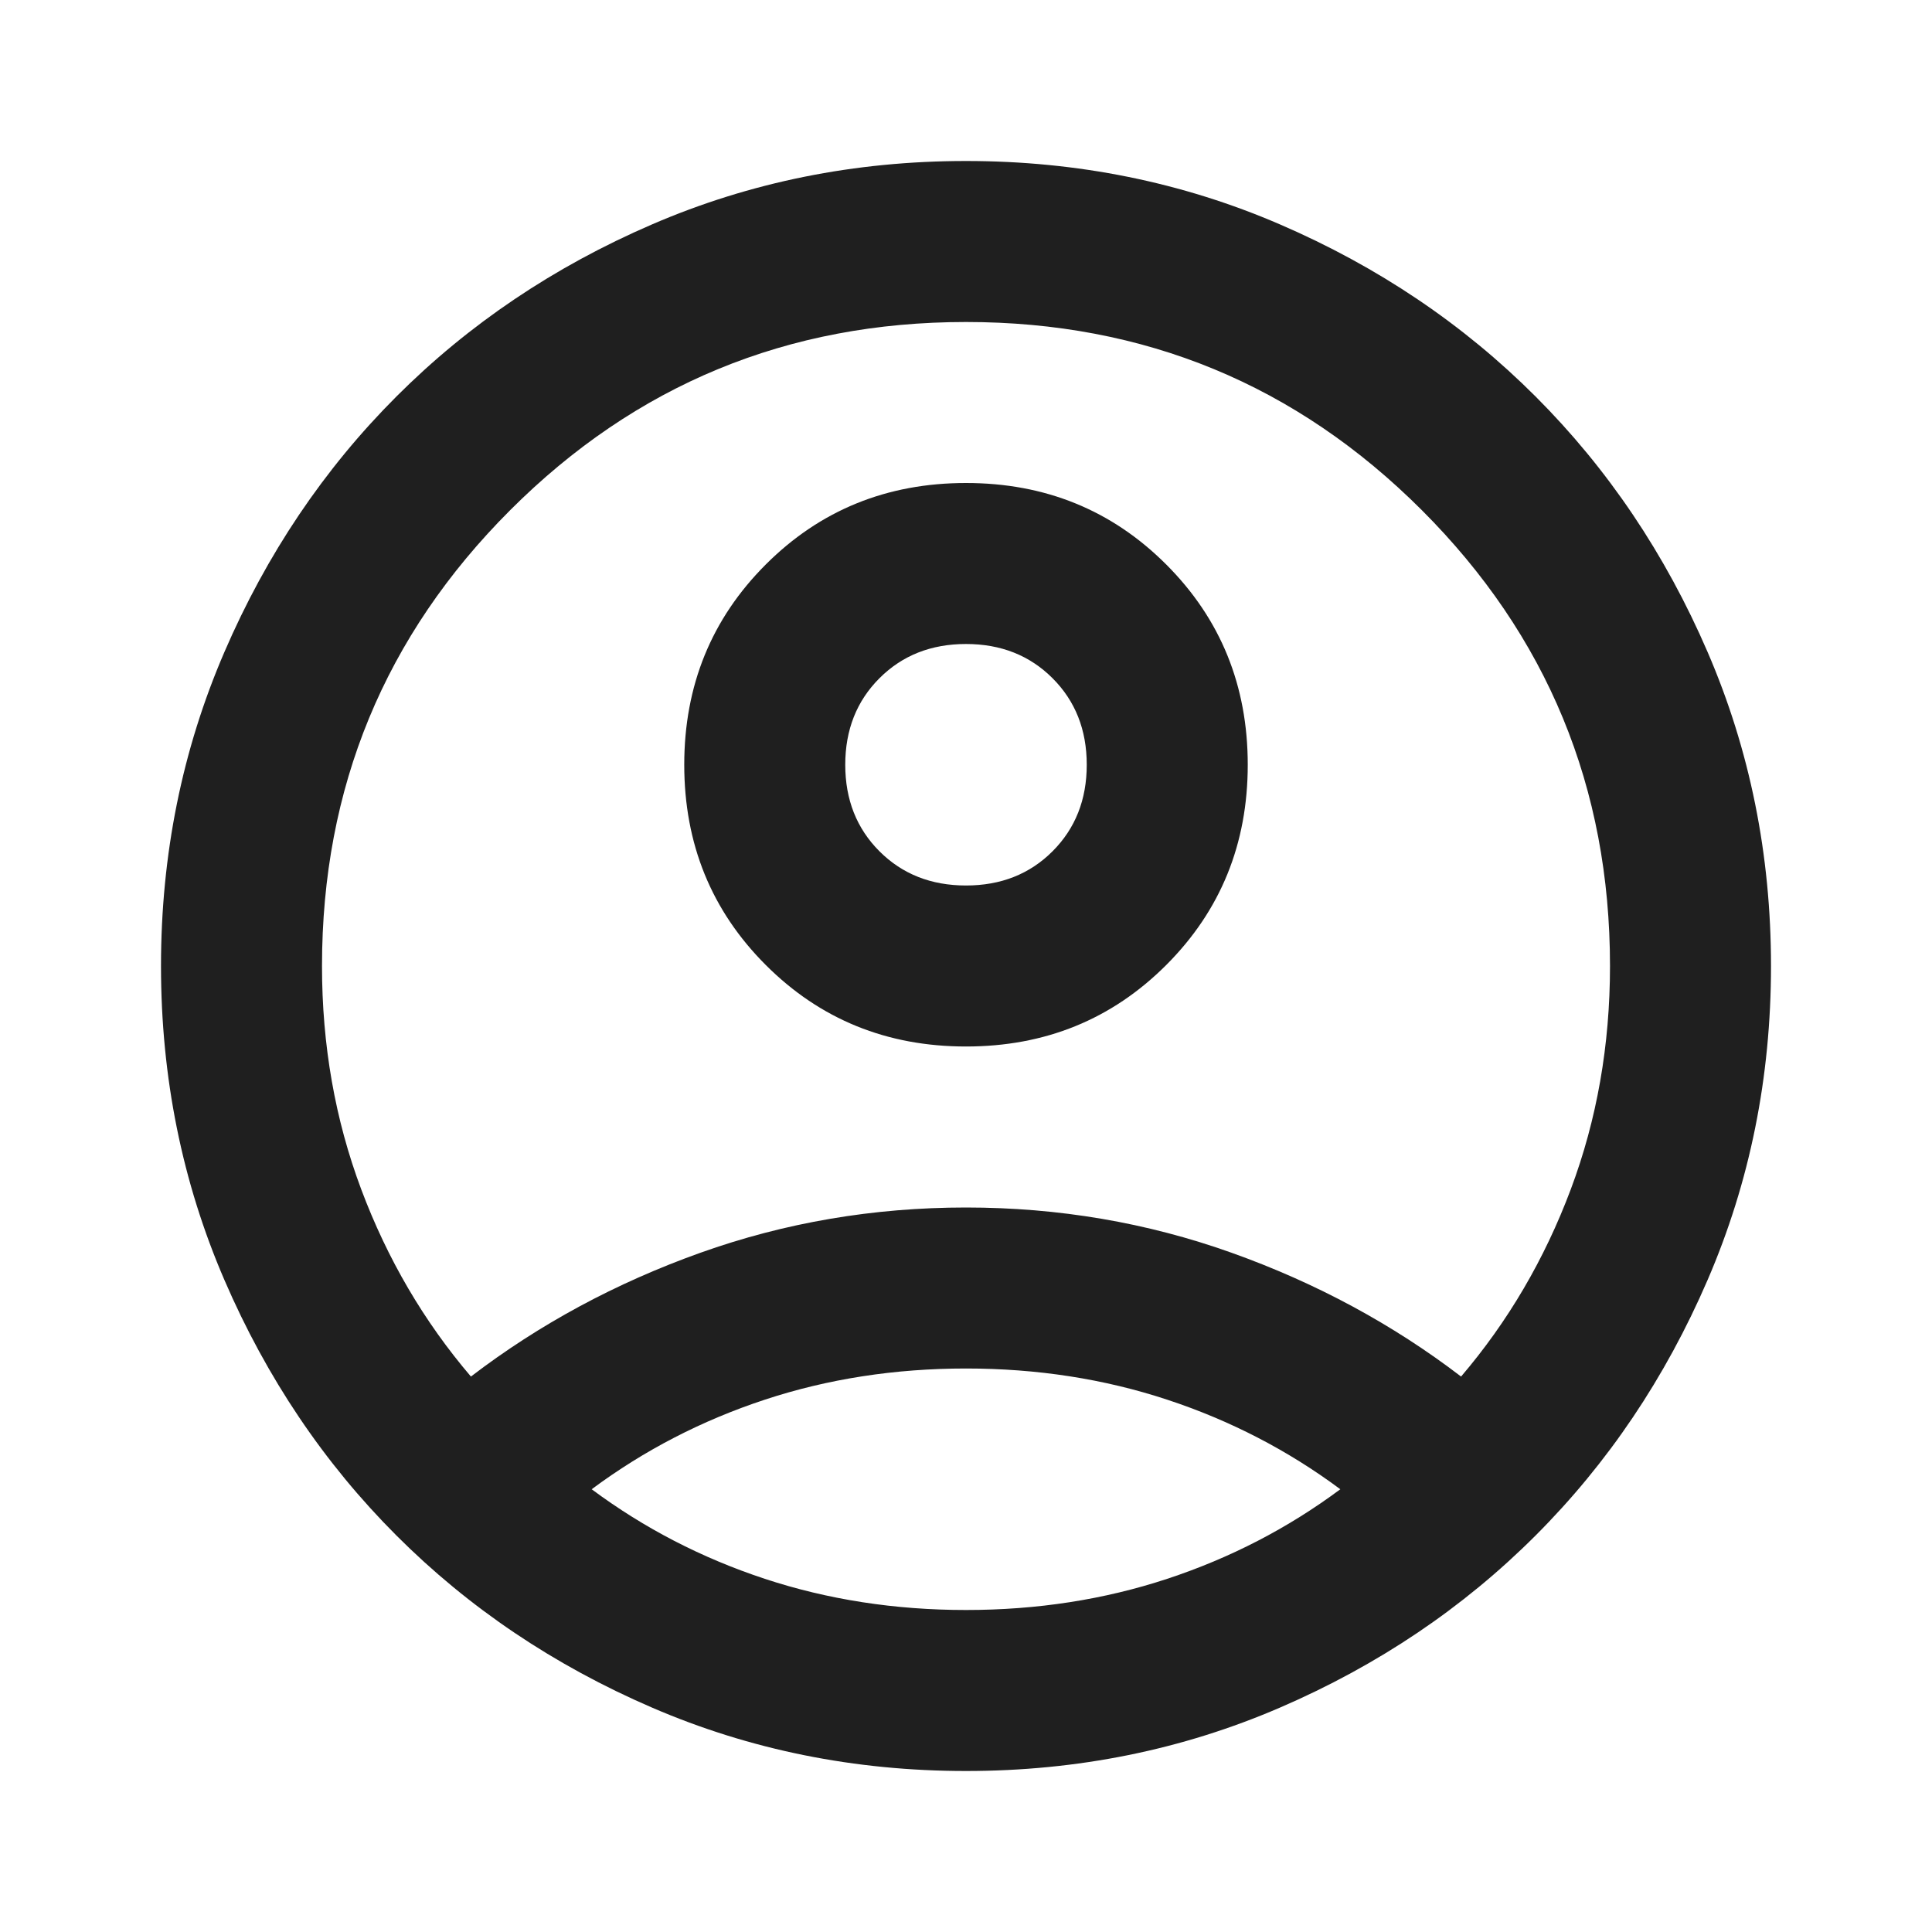
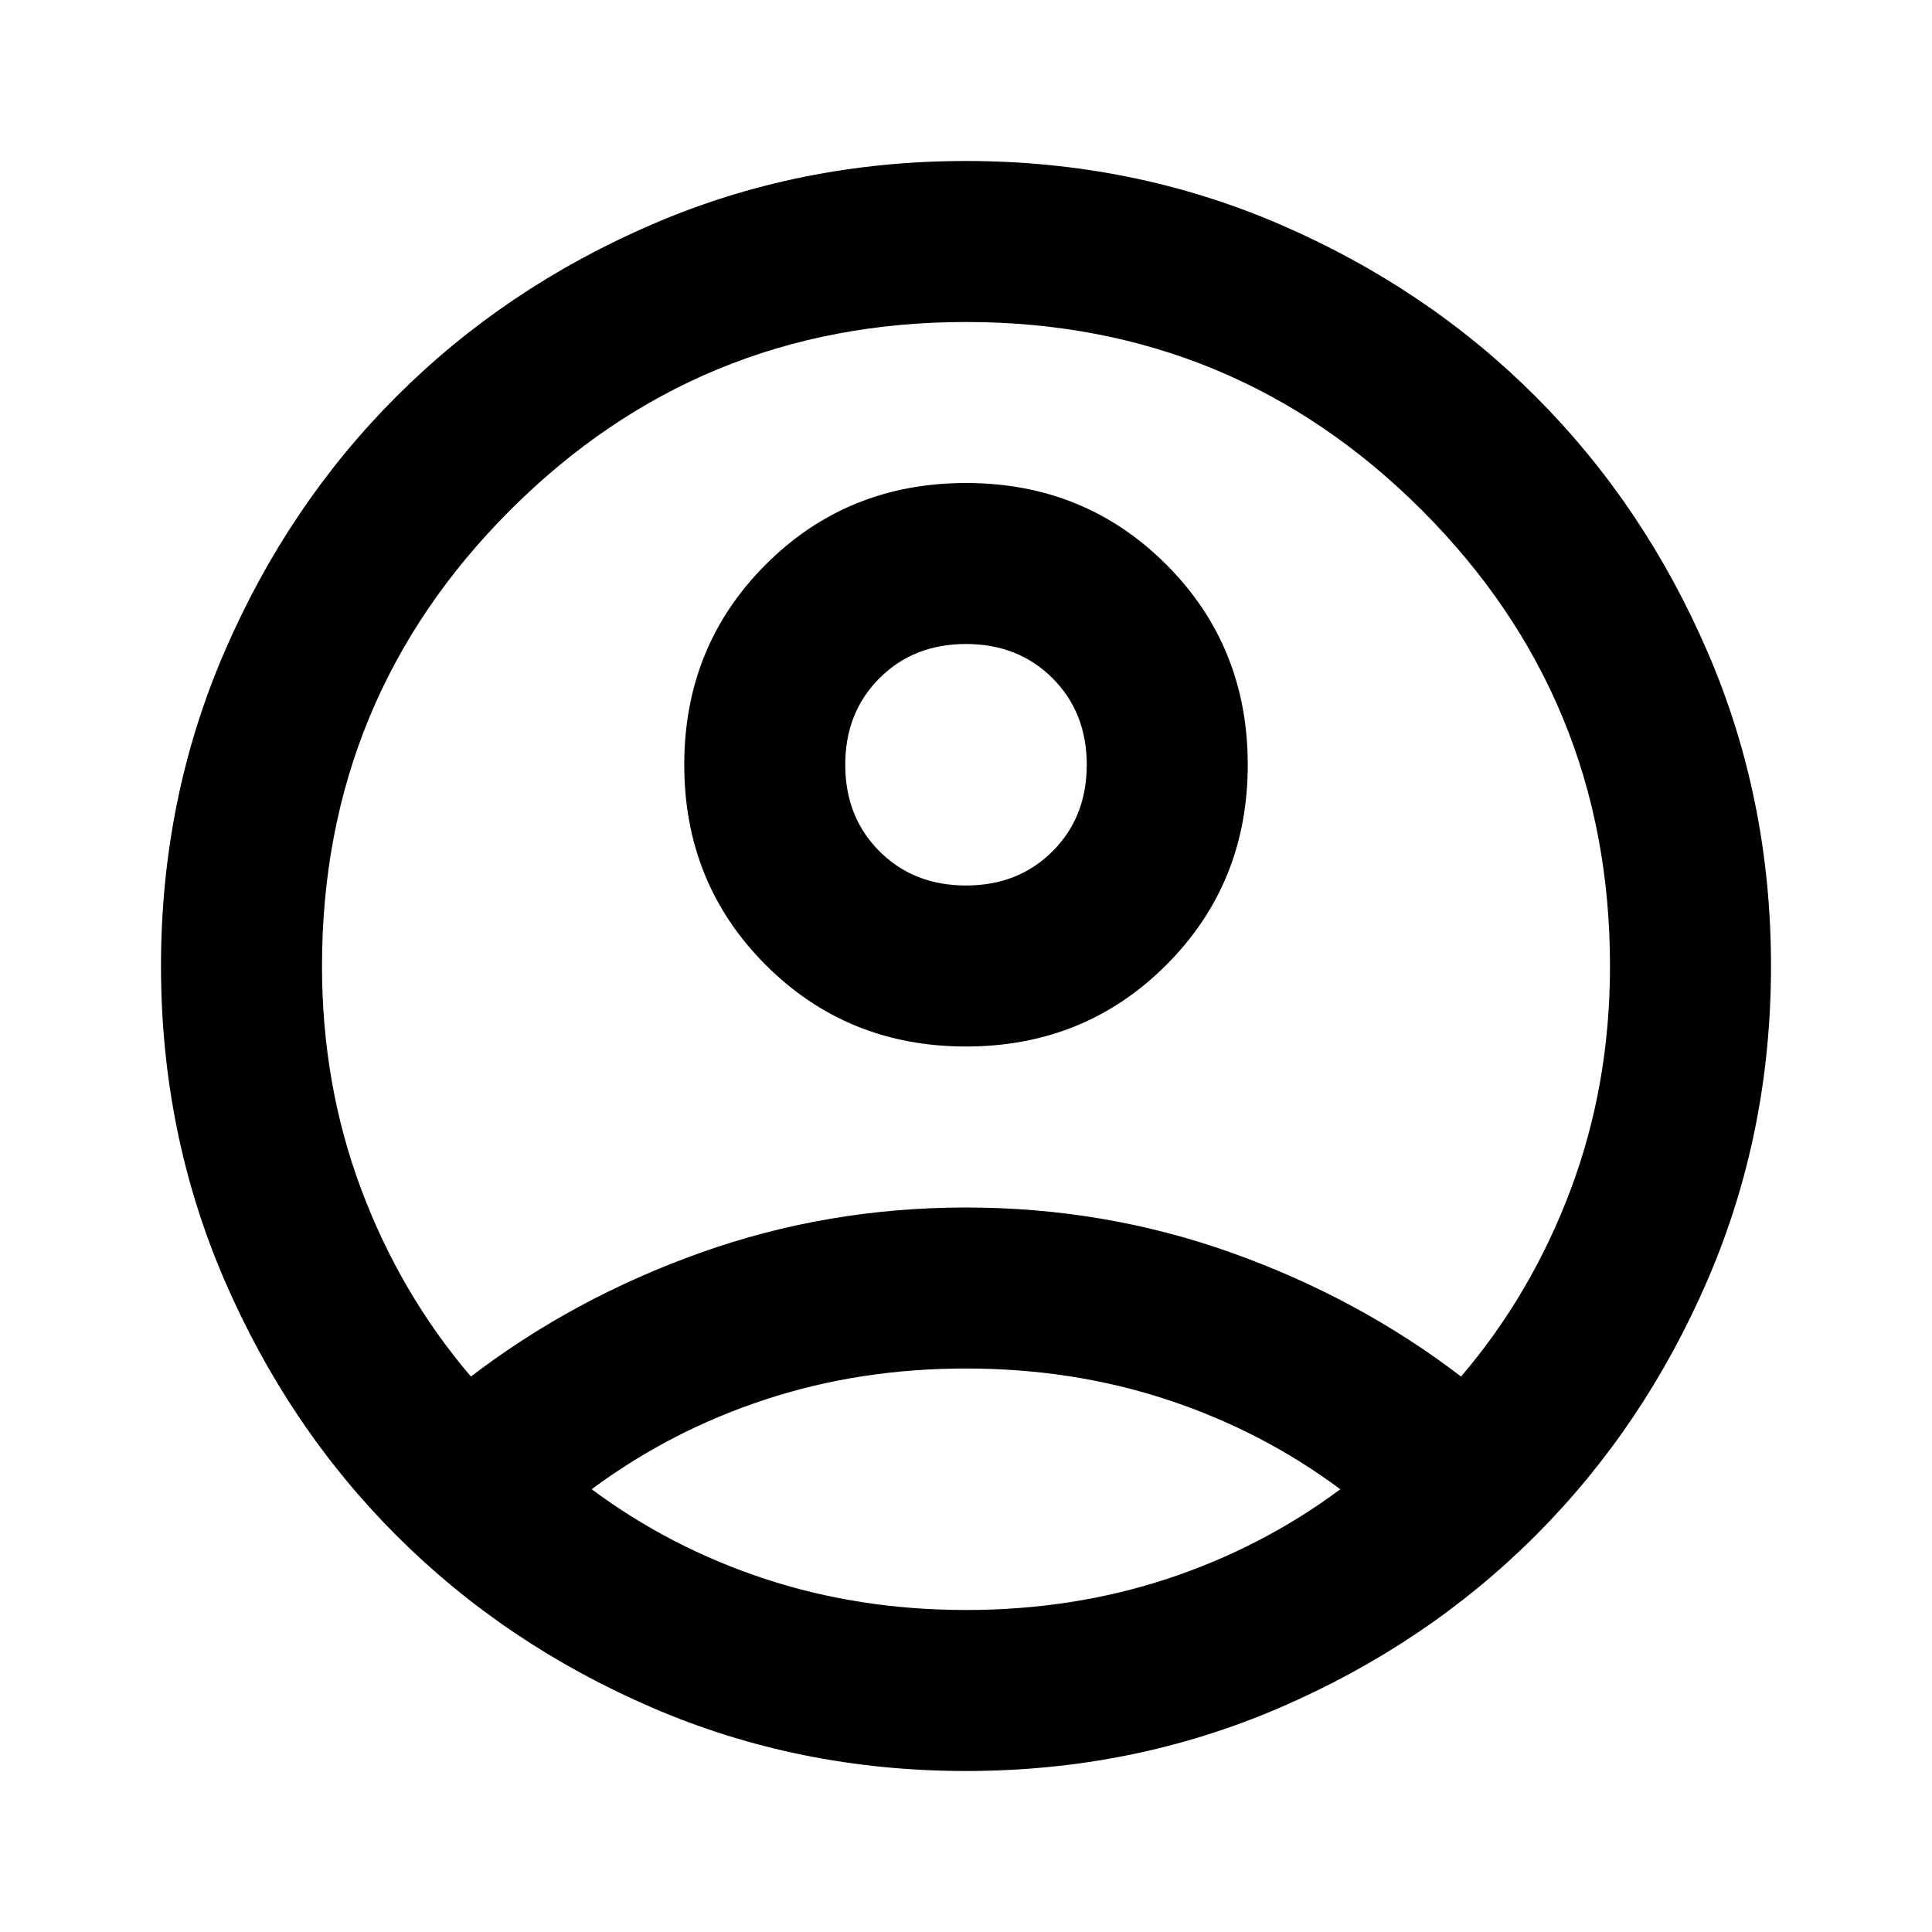
- <svg xmlns="http://www.w3.org/2000/svg" height="24px" viewBox="0 -960 960 960" width="24px" fill="#1f1f1f">
+ <svg xmlns="http://www.w3.org/2000/svg" height="24px" viewBox="0 -960 960 960" width="24px">
  <path d="M234-276q51-39 114-61.5T480-360q69 0 132 22.5T726-276q35-41 54.5-93T800-480q0-133-93.5-226.5T480-800q-133 0-226.5 93.5T160-480q0 59 19.5 111t54.5 93Zm246-164q-59 0-99.5-40.5T340-580q0-59 40.5-99.5T480-720q59 0 99.5 40.5T620-580q0 59-40.5 99.5T480-440Zm0 360q-83 0-156-31.5T197-197q-54-54-85.5-127T80-480q0-83 31.5-156T197-763q54-54 127-85.5T480-880q83 0 156 31.5T763-763q54 54 85.5 127T880-480q0 83-31.5 156T763-197q-54 54-127 85.5T480-80Zm0-80q53 0 100-15.5t86-44.5q-39-29-86-44.5T480-280q-53 0-100 15.5T294-220q39 29 86 44.5T480-160Zm0-360q26 0 43-17t17-43q0-26-17-43t-43-17q-26 0-43 17t-17 43q0 26 17 43t43 17Zm0-60Zm0 360Z" />
</svg>
